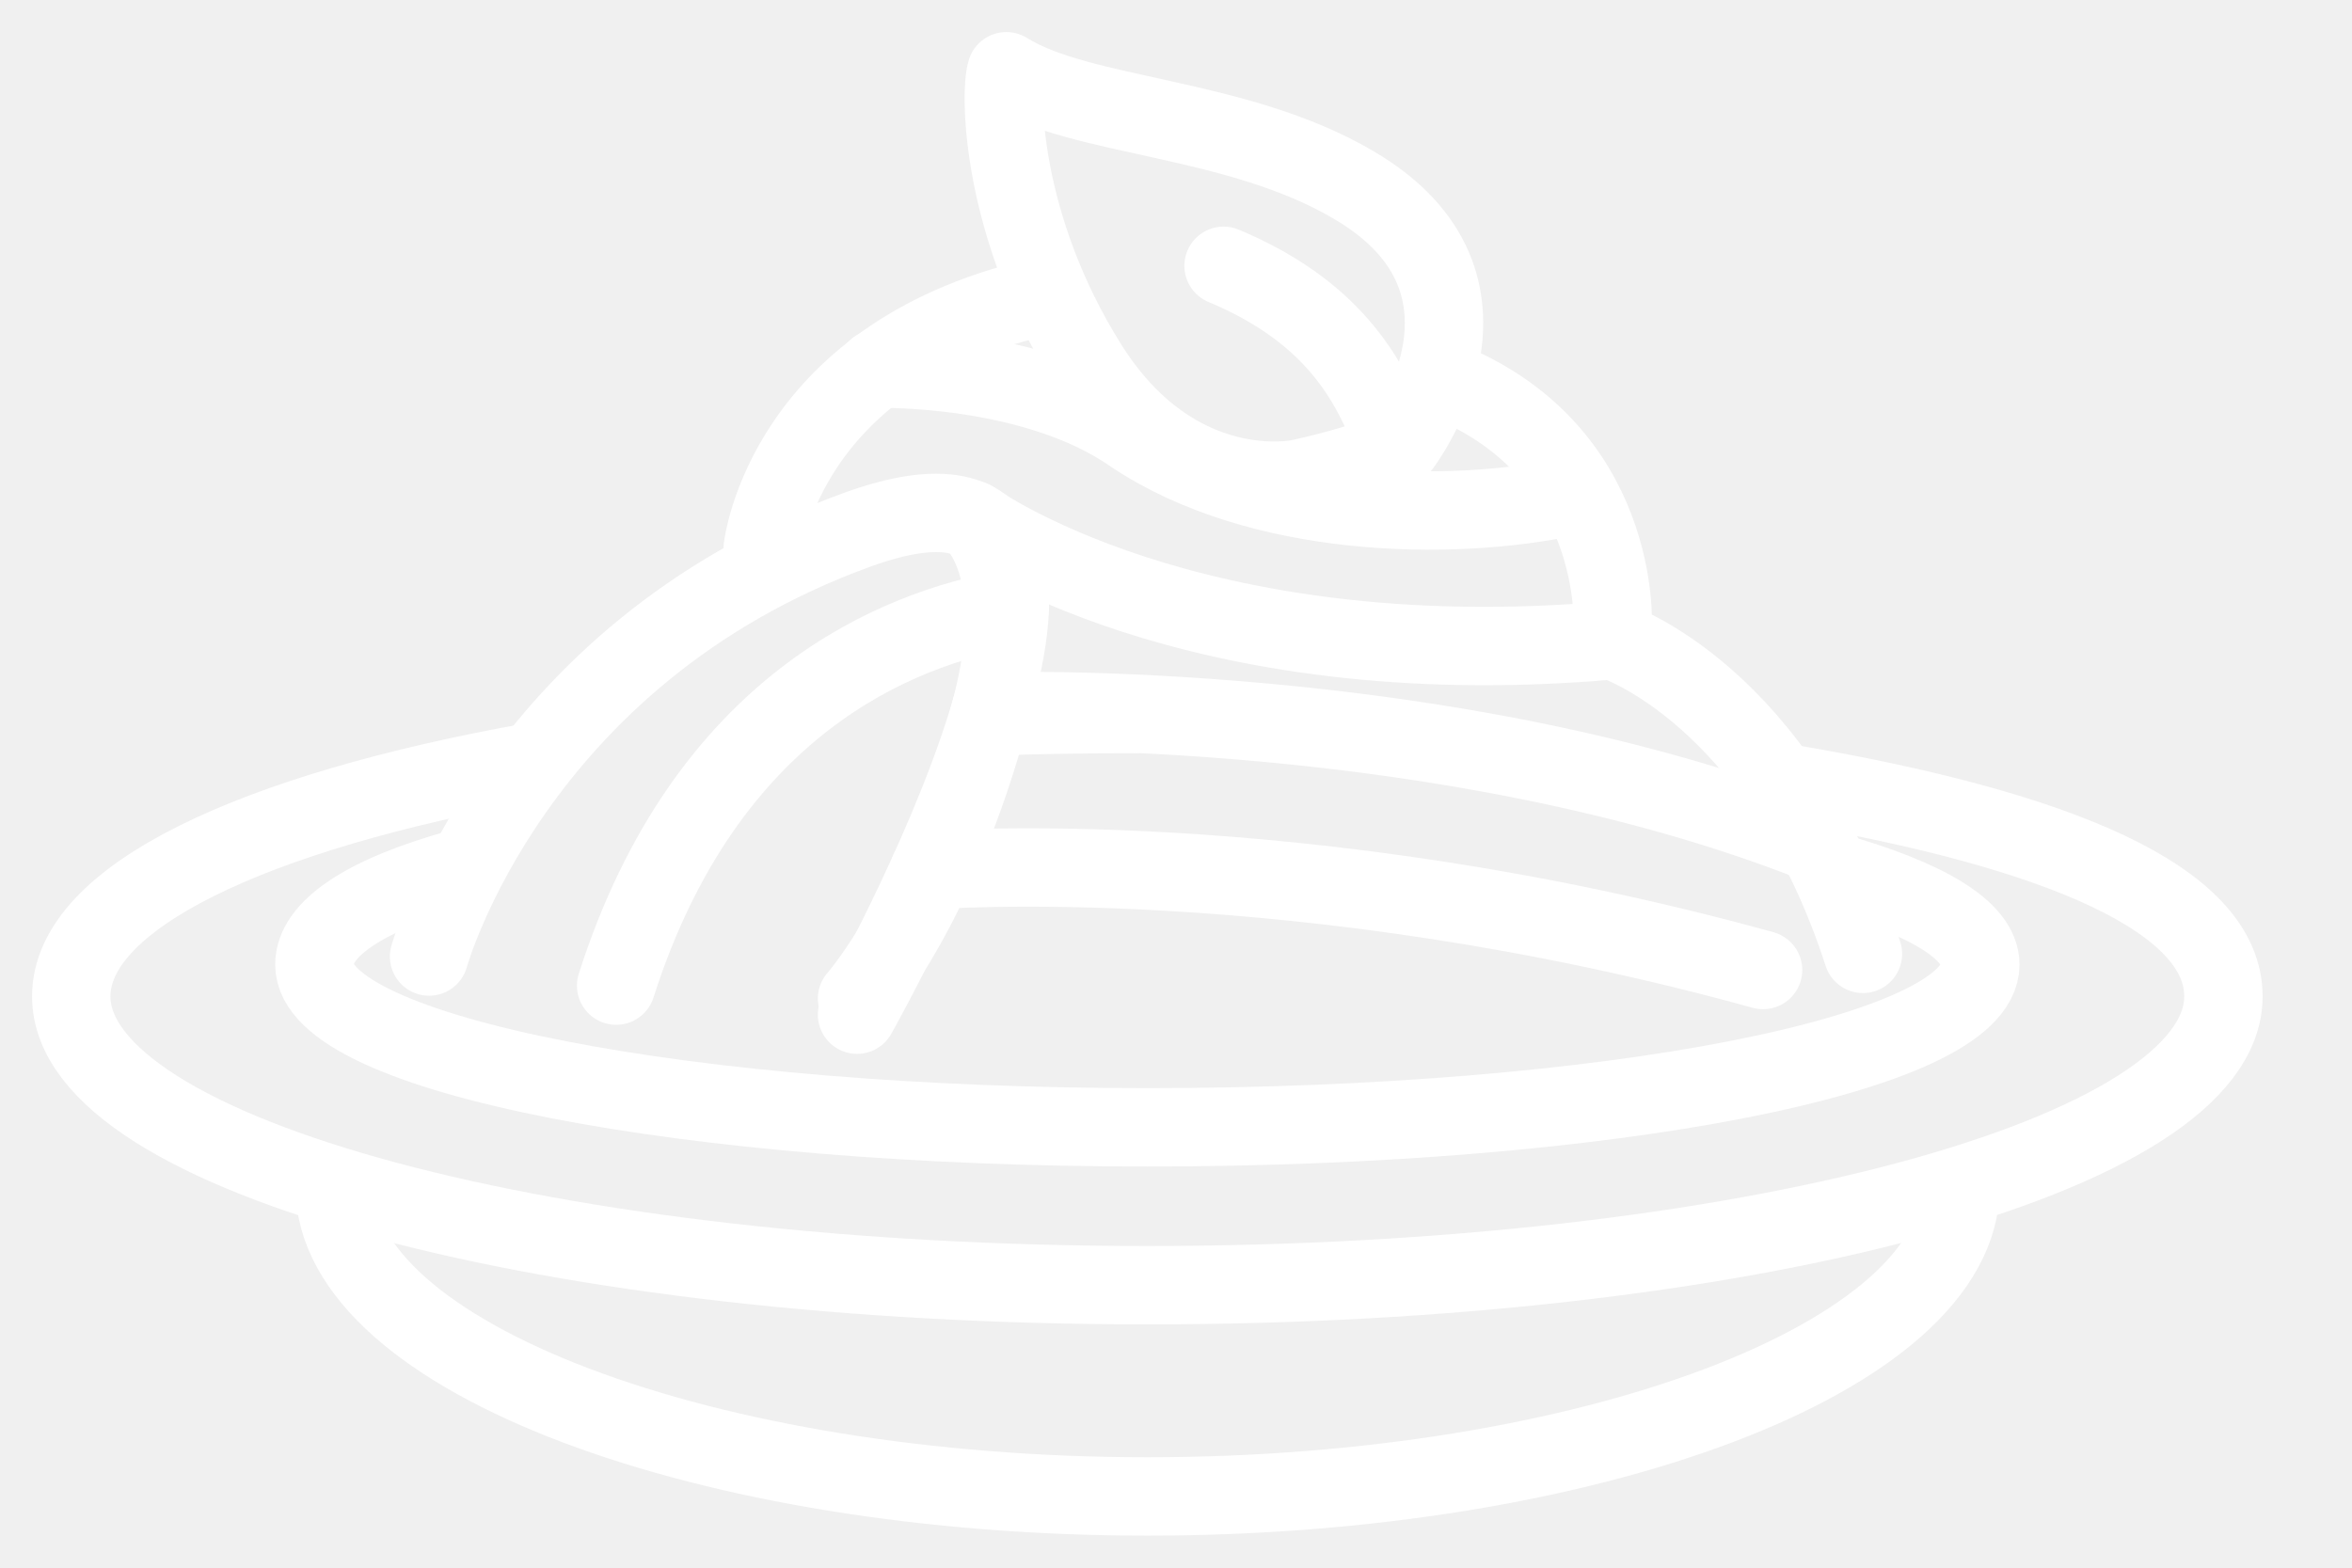
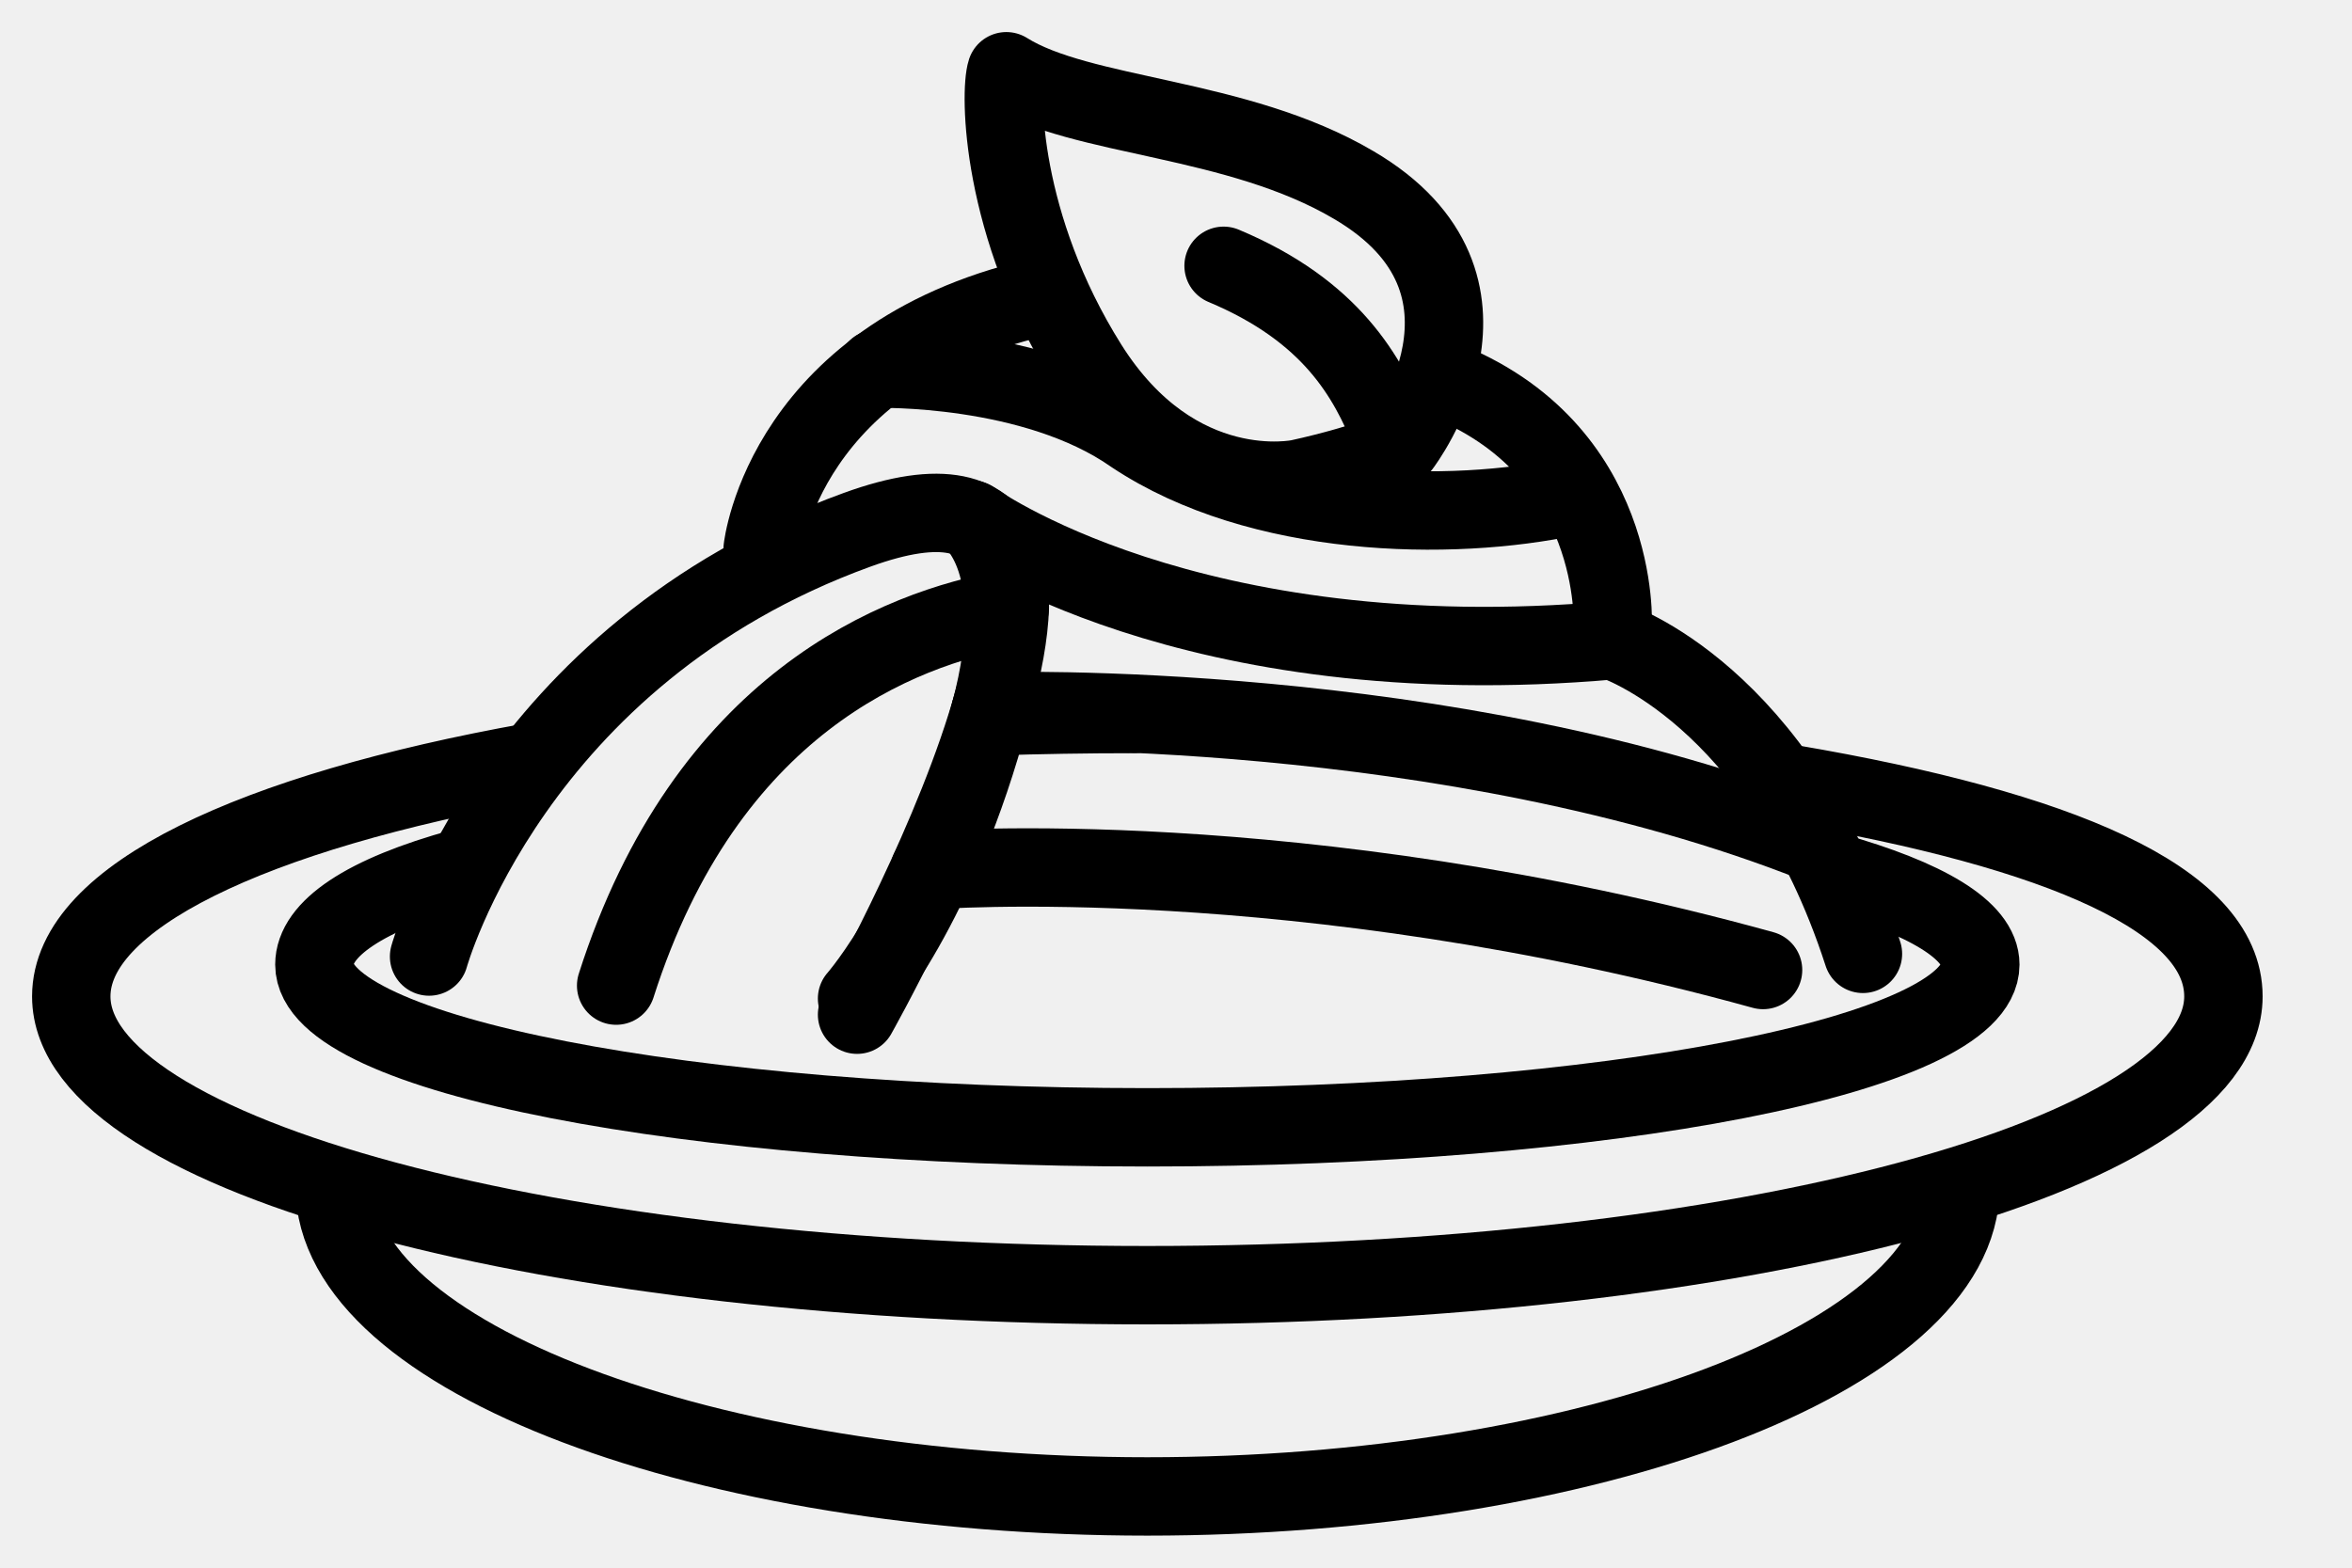
<svg xmlns="http://www.w3.org/2000/svg" viewBox="0 0 30 20" fill="none">
-   <path d="M14.456 9.109C13.851 9.109 13.256 9.119 12.674 9.138M22.834 10C26.289 10.588 28.36 11.481 28.36 12.712C28.36 14.746 22.215 16.396 14.634 16.396C7.054 16.396 0.909 14.746 0.909 12.712C0.909 11.446 3.22 10.36 6.791 9.721" stroke="white" stroke-linecap="round" stroke-linejoin="round" />
-   <path d="M23.369 11.121C24.561 11.457 25.259 11.866 25.259 12.306C25.259 13.454 20.507 14.382 14.635 14.382C8.769 14.382 4.01 13.454 4.01 12.306C4.01 11.854 4.645 11.412 5.9 11.069" stroke="white" stroke-linecap="round" stroke-linejoin="round" />
-   <path d="M25.007 15.138C25.007 17.317 20.241 19.091 14.634 19.091C9.028 19.091 4.269 17.317 4.269 15.138" stroke="white" stroke-linecap="round" stroke-linejoin="round" />
-   <path d="M23.762 12.169C22.684 8.842 20.57 8.168 20.57 8.168C15.152 8.649 12.395 6.628 12.395 6.628C12.395 6.628 13.137 7.178 12.633 9.075C11.975 11.564 10.932 12.739 10.932 12.739" stroke="white" stroke-linecap="round" stroke-linejoin="round" />
-   <path d="M5.473 12.203C5.473 12.203 6.536 8.354 10.932 6.759C15.32 5.164 10.932 12.945 10.932 12.945" stroke="white" stroke-linecap="round" stroke-linejoin="round" />
-   <path d="M12.878 7.769C11.457 8.017 9.007 8.979 7.859 12.574" stroke="white" stroke-linecap="round" stroke-linejoin="round" />
-   <path d="M11.856 11.103C11.856 11.103 16.545 10.732 22.488 12.375" stroke="white" stroke-linecap="round" stroke-linejoin="round" />
-   <path d="M12.633 9.075C12.633 9.075 18.477 8.897 23.181 10.767" stroke="white" stroke-linecap="round" stroke-linejoin="round" />
-   <path d="M9.728 6.999C9.728 6.999 10 4.474 13.387 3.761M18.378 4.831C20.695 5.722 20.57 7.989 20.57 7.989" stroke="white" stroke-linecap="round" stroke-linejoin="round" />
-   <path d="M11.184 4.704C11.184 4.704 13.182 4.65 14.456 5.544C16.061 6.613 18.498 6.663 20.031 6.333" stroke="white" stroke-linecap="round" stroke-linejoin="round" />
-   <path d="M17.875 5.68C17.875 5.68 19.436 3.631 17.266 2.36C15.775 1.48 13.788 1.507 12.836 0.909C12.752 1.163 12.752 2.868 13.879 4.662C15.005 6.45 16.573 6.106 16.573 6.106C16.573 6.106 17.546 5.9 17.875 5.68Z" stroke="white" stroke-linecap="round" stroke-linejoin="round" />
-   <path d="M17.735 5.528C17.448 4.814 16.986 3.968 15.607 3.391" stroke="white" stroke-linecap="round" stroke-linejoin="round" />
+   <path d="M14.456 9.109C13.851 9.109 13.256 9.119 12.674 9.138M22.834 10C26.289 10.588 28.36 11.481 28.36 12.712C28.36 14.746 22.215 16.396 14.634 16.396C7.054 16.396 0.909 14.746 0.909 12.712C0.909 11.446 3.22 10.36 6.791 9.721" stroke="currentColor" stroke-linecap="round" stroke-linejoin="round" />
+   <path d="M23.369 11.121C24.561 11.457 25.259 11.866 25.259 12.306C25.259 13.454 20.507 14.382 14.635 14.382C8.769 14.382 4.01 13.454 4.01 12.306C4.01 11.854 4.645 11.412 5.9 11.069" stroke="currentColor" stroke-linecap="round" stroke-linejoin="round" />
+   <path d="M25.007 15.138C25.007 17.317 20.241 19.091 14.634 19.091C9.028 19.091 4.269 17.317 4.269 15.138" stroke="currentColor" stroke-linecap="round" stroke-linejoin="round" />
+   <path d="M23.762 12.169C22.684 8.842 20.57 8.168 20.57 8.168C15.152 8.649 12.395 6.628 12.395 6.628C12.395 6.628 13.137 7.178 12.633 9.075C11.975 11.564 10.932 12.739 10.932 12.739" stroke="currentColor" stroke-linecap="round" stroke-linejoin="round" />
+   <path d="M5.473 12.203C5.473 12.203 6.536 8.354 10.932 6.759C15.32 5.164 10.932 12.945 10.932 12.945" stroke="currentColor" stroke-linecap="round" stroke-linejoin="round" />
+   <path d="M12.878 7.769C11.457 8.017 9.007 8.979 7.859 12.574" stroke="currentColor" stroke-linecap="round" stroke-linejoin="round" />
+   <path d="M11.856 11.103C11.856 11.103 16.545 10.732 22.488 12.375" stroke="currentColor" stroke-linecap="round" stroke-linejoin="round" />
+   <path d="M12.633 9.075C12.633 9.075 18.477 8.897 23.181 10.767" stroke="currentColor" stroke-linecap="round" stroke-linejoin="round" />
+   <path d="M9.728 6.999C9.728 6.999 10 4.474 13.387 3.761M18.378 4.831C20.695 5.722 20.57 7.989 20.57 7.989" stroke="currentColor" stroke-linecap="round" stroke-linejoin="round" />
+   <path d="M11.184 4.704C11.184 4.704 13.182 4.65 14.456 5.544C16.061 6.613 18.498 6.663 20.031 6.333" stroke="currentColor" stroke-linecap="round" stroke-linejoin="round" />
+   <path d="M17.875 5.68C17.875 5.68 19.436 3.631 17.266 2.36C15.775 1.48 13.788 1.507 12.836 0.909C12.752 1.163 12.752 2.868 13.879 4.662C15.005 6.45 16.573 6.106 16.573 6.106C16.573 6.106 17.546 5.9 17.875 5.68Z" stroke="currentColor" stroke-linecap="round" stroke-linejoin="round" />
+   <path d="M17.735 5.528C17.448 4.814 16.986 3.968 15.607 3.391" stroke="currentColor" stroke-linecap="round" stroke-linejoin="round" />
</svg>
